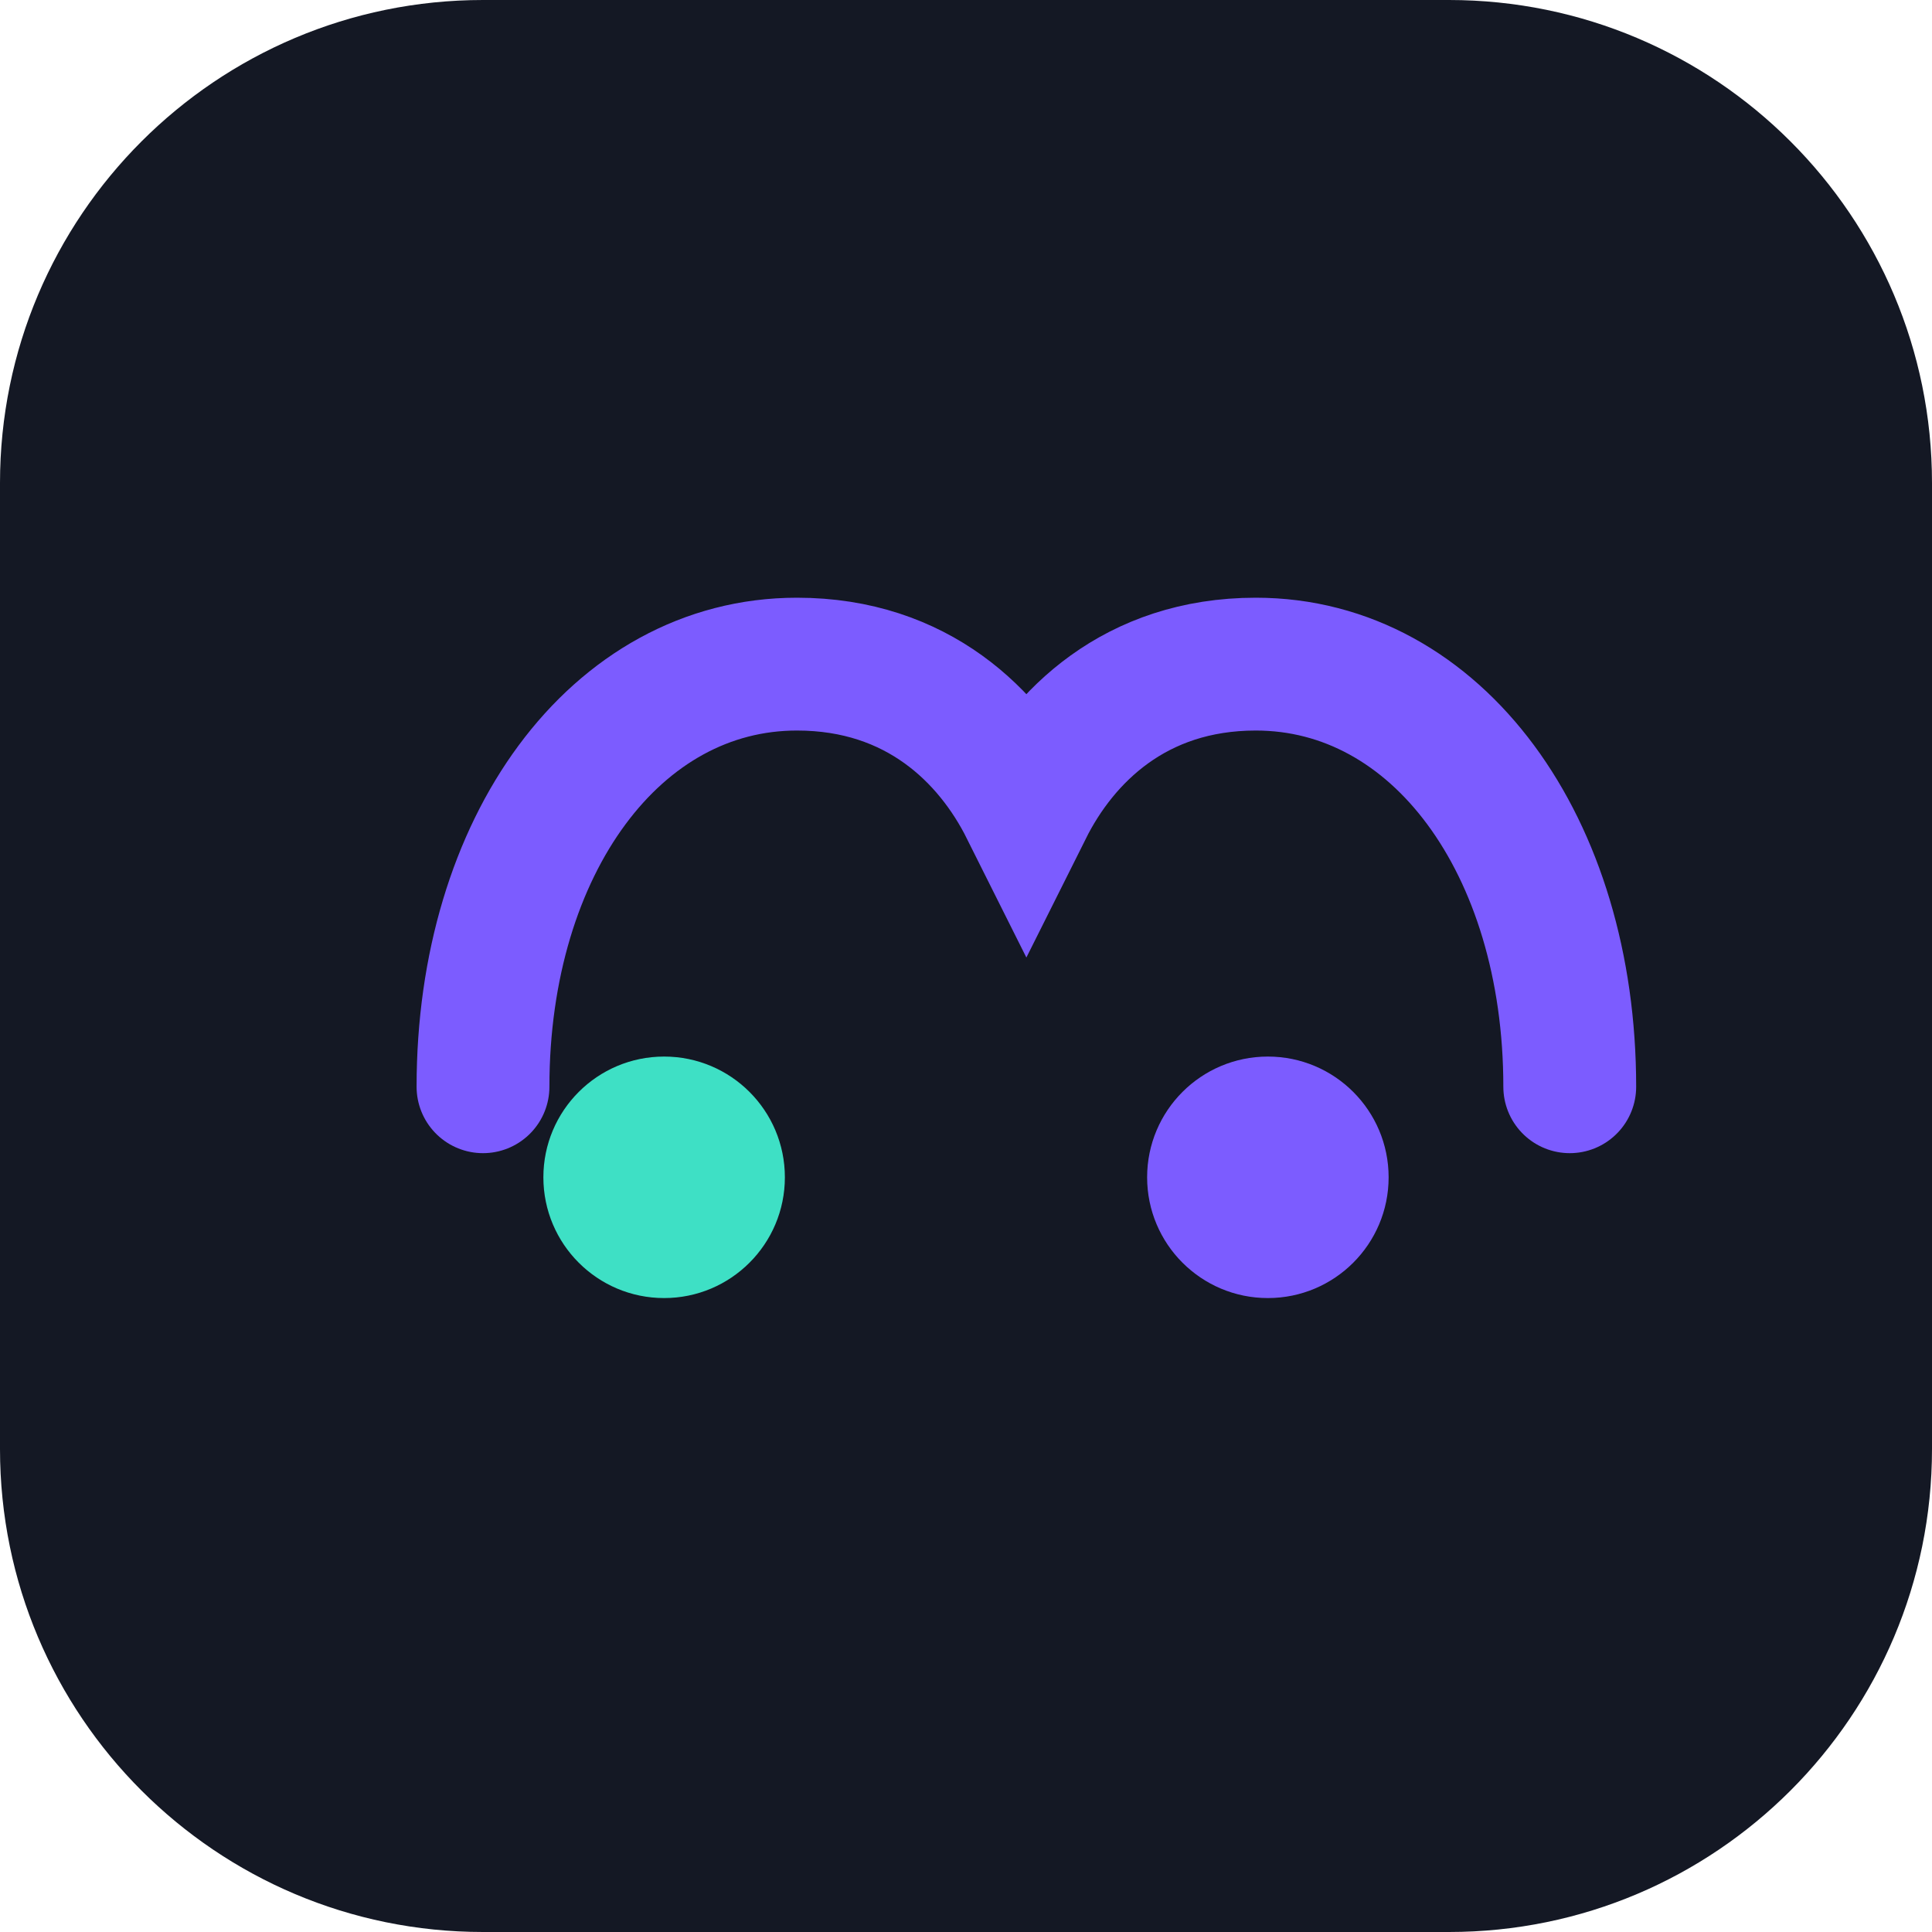
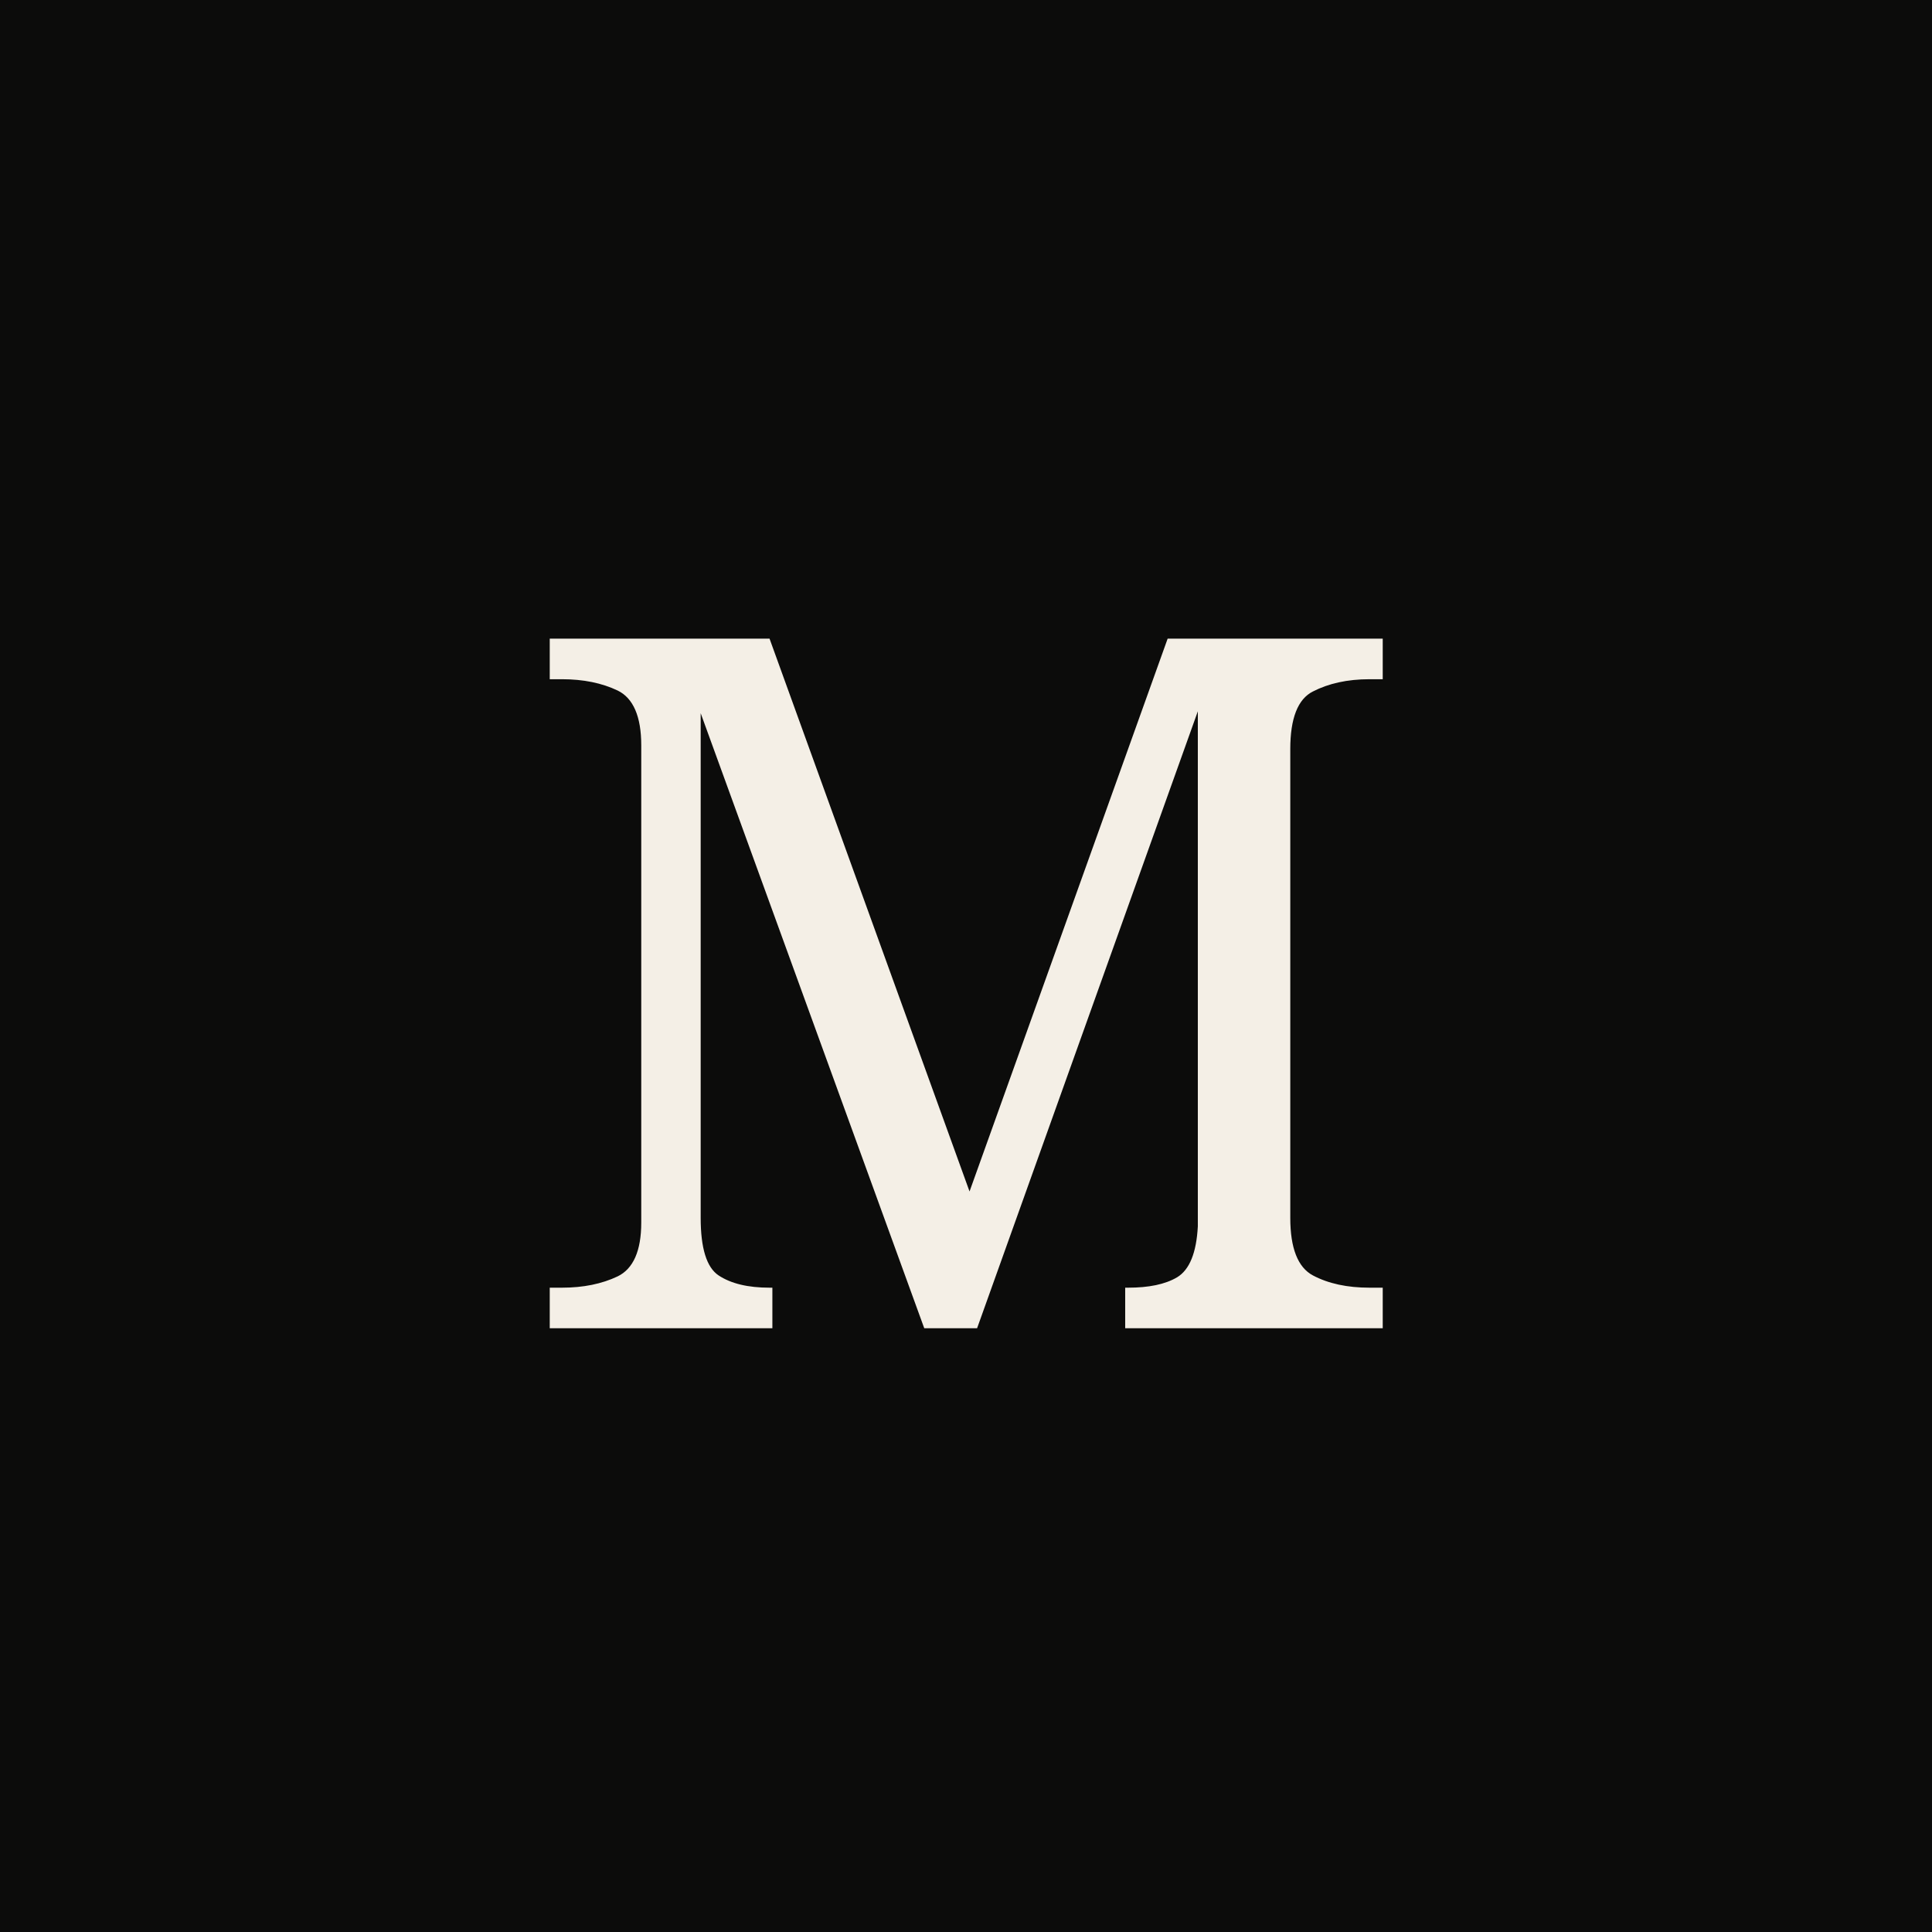
<svg xmlns="http://www.w3.org/2000/svg" viewBox="0 0 32 32">
-   <rect width="32" height="32" rx="8" fill="#141824" />
-   <path d="M8 18c0-4 2.2-7 5.2-7 2 0 3.2 1.2 3.8 2.4C17.6 12.2 18.8 11 20.8 11 23.8 11 26 14 26 18" fill="none" stroke="#7c5cff" stroke-width="2.2" stroke-linecap="round" />
-   <circle cx="11" cy="19.5" r="2" fill="#3ee0c5" />
-   <circle cx="21" cy="19.5" r="2" fill="#7c5cff" />
+   <rect width="32" height="32" fill="#0c0c0b" />
+   <text x="16" y="22" text-anchor="middle" font-family="Georgia, serif" font-size="16" fill="#f4efe6">M</text>
</svg>
